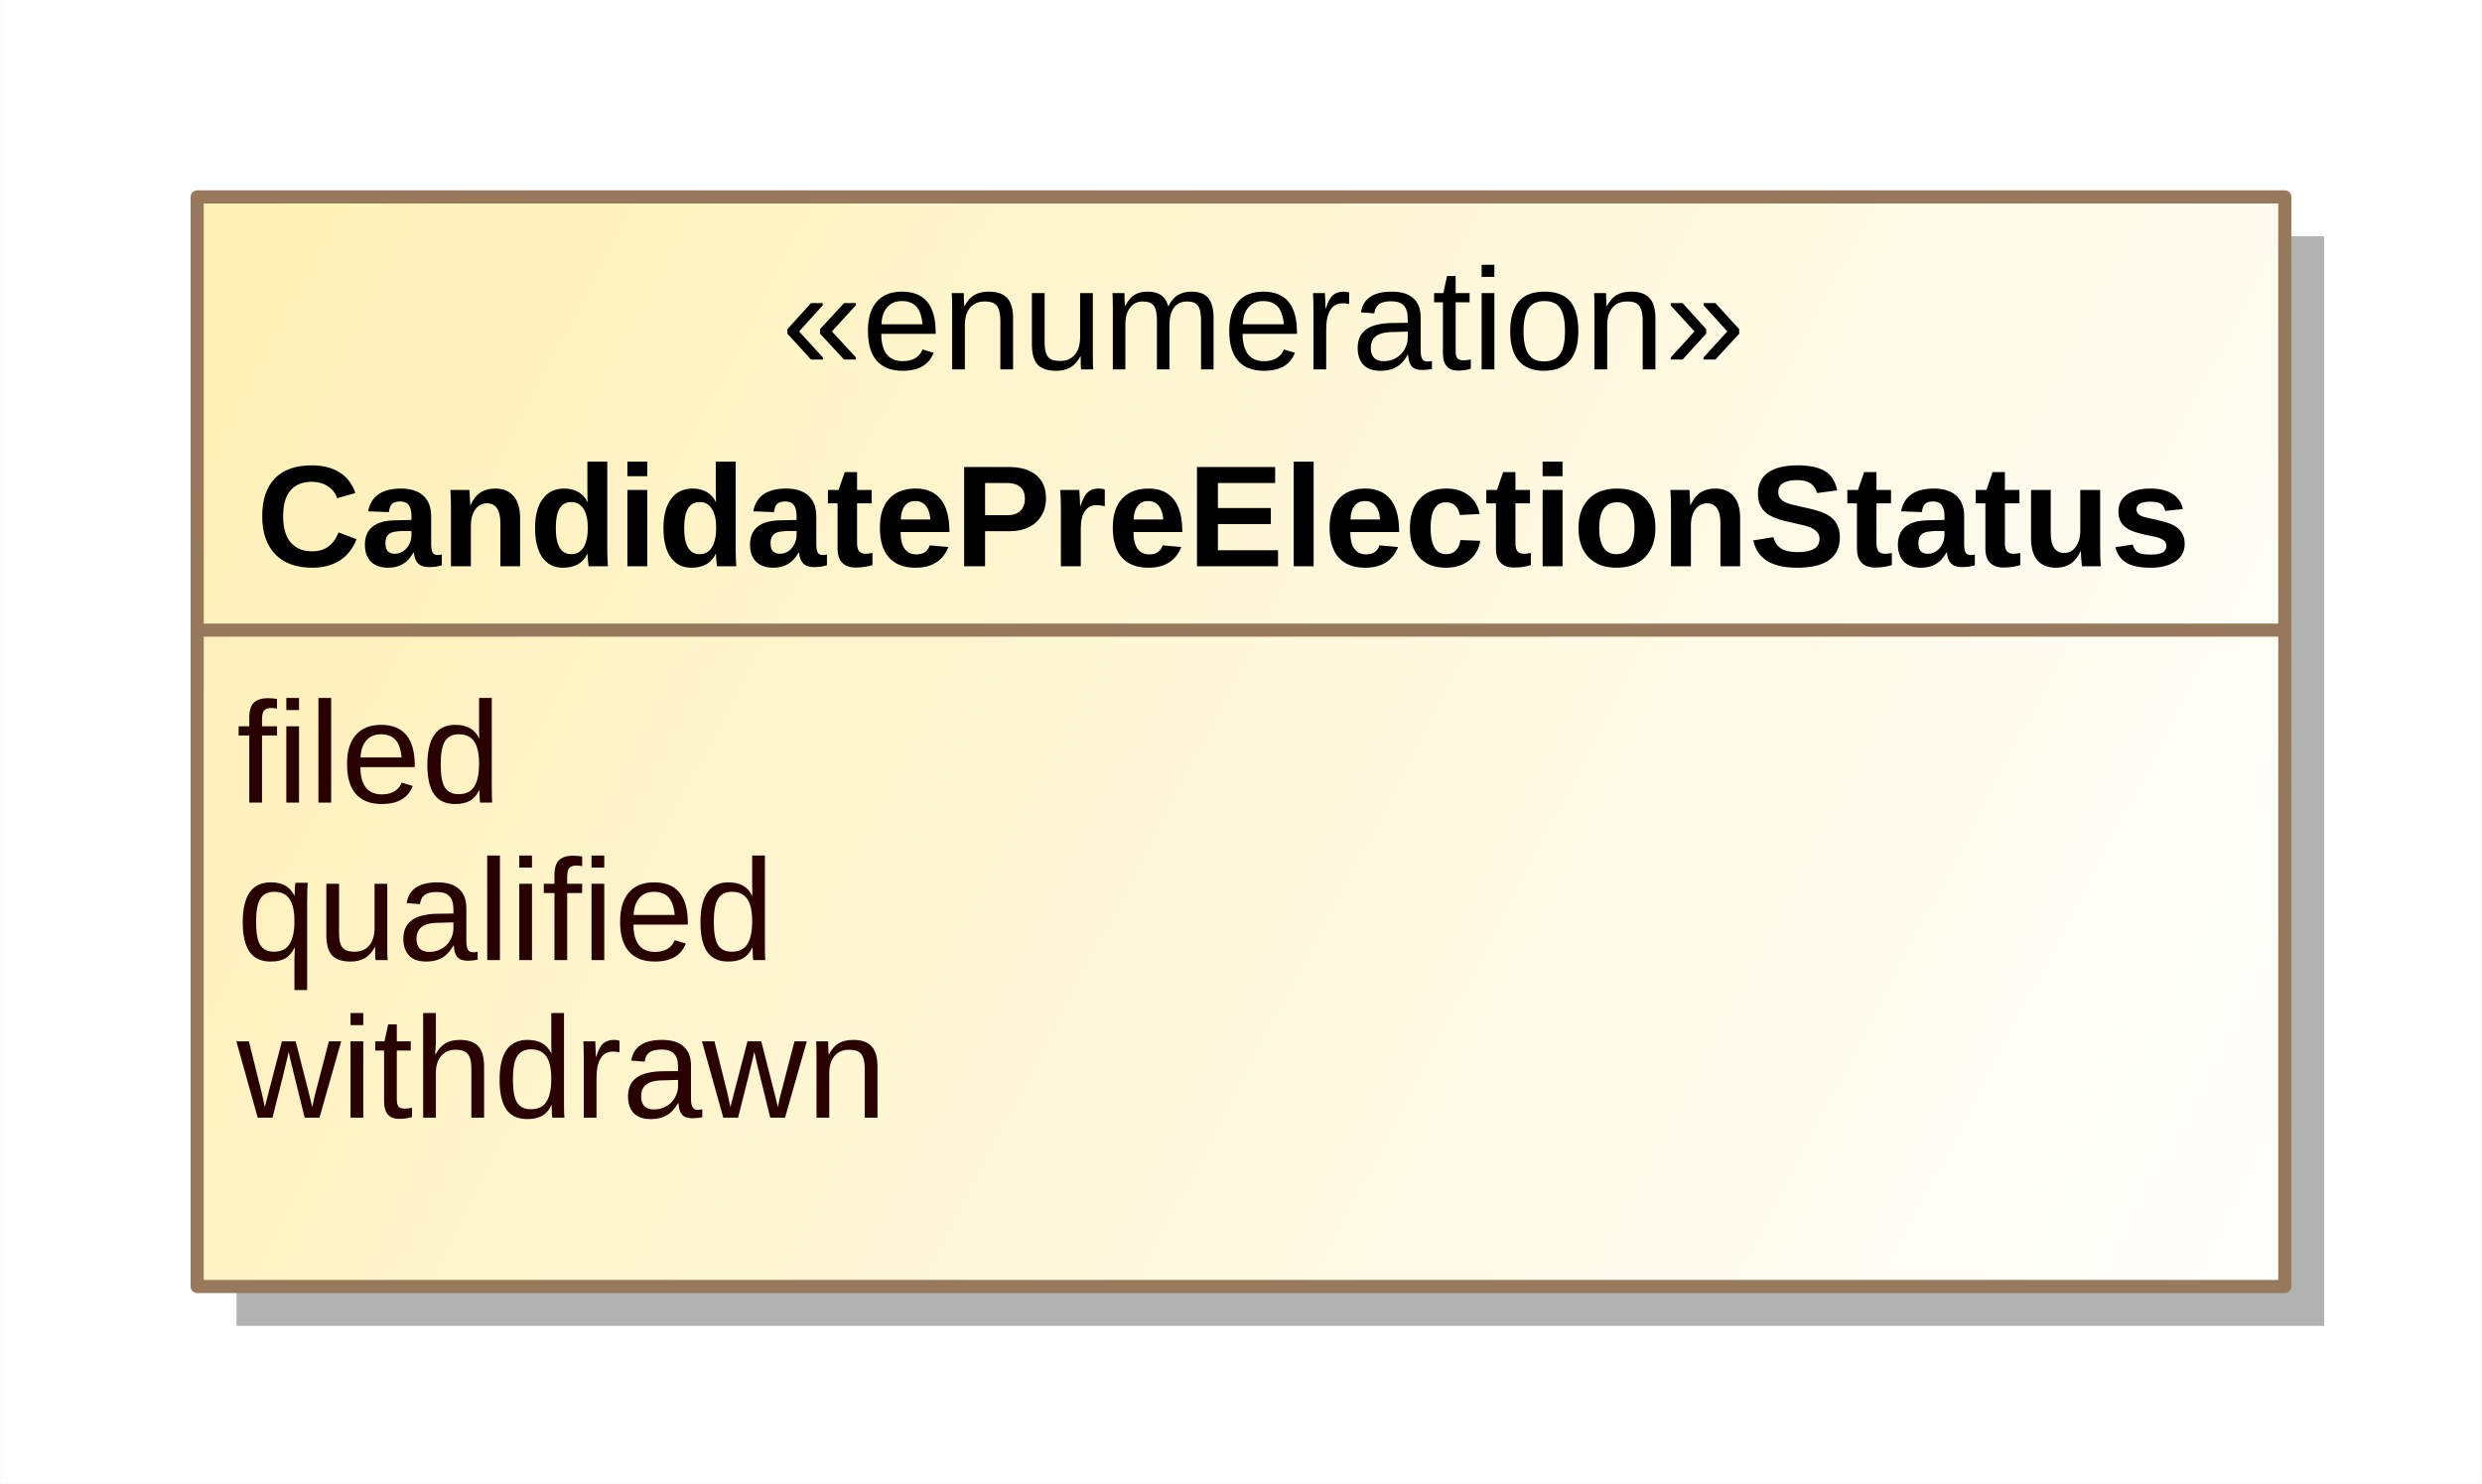
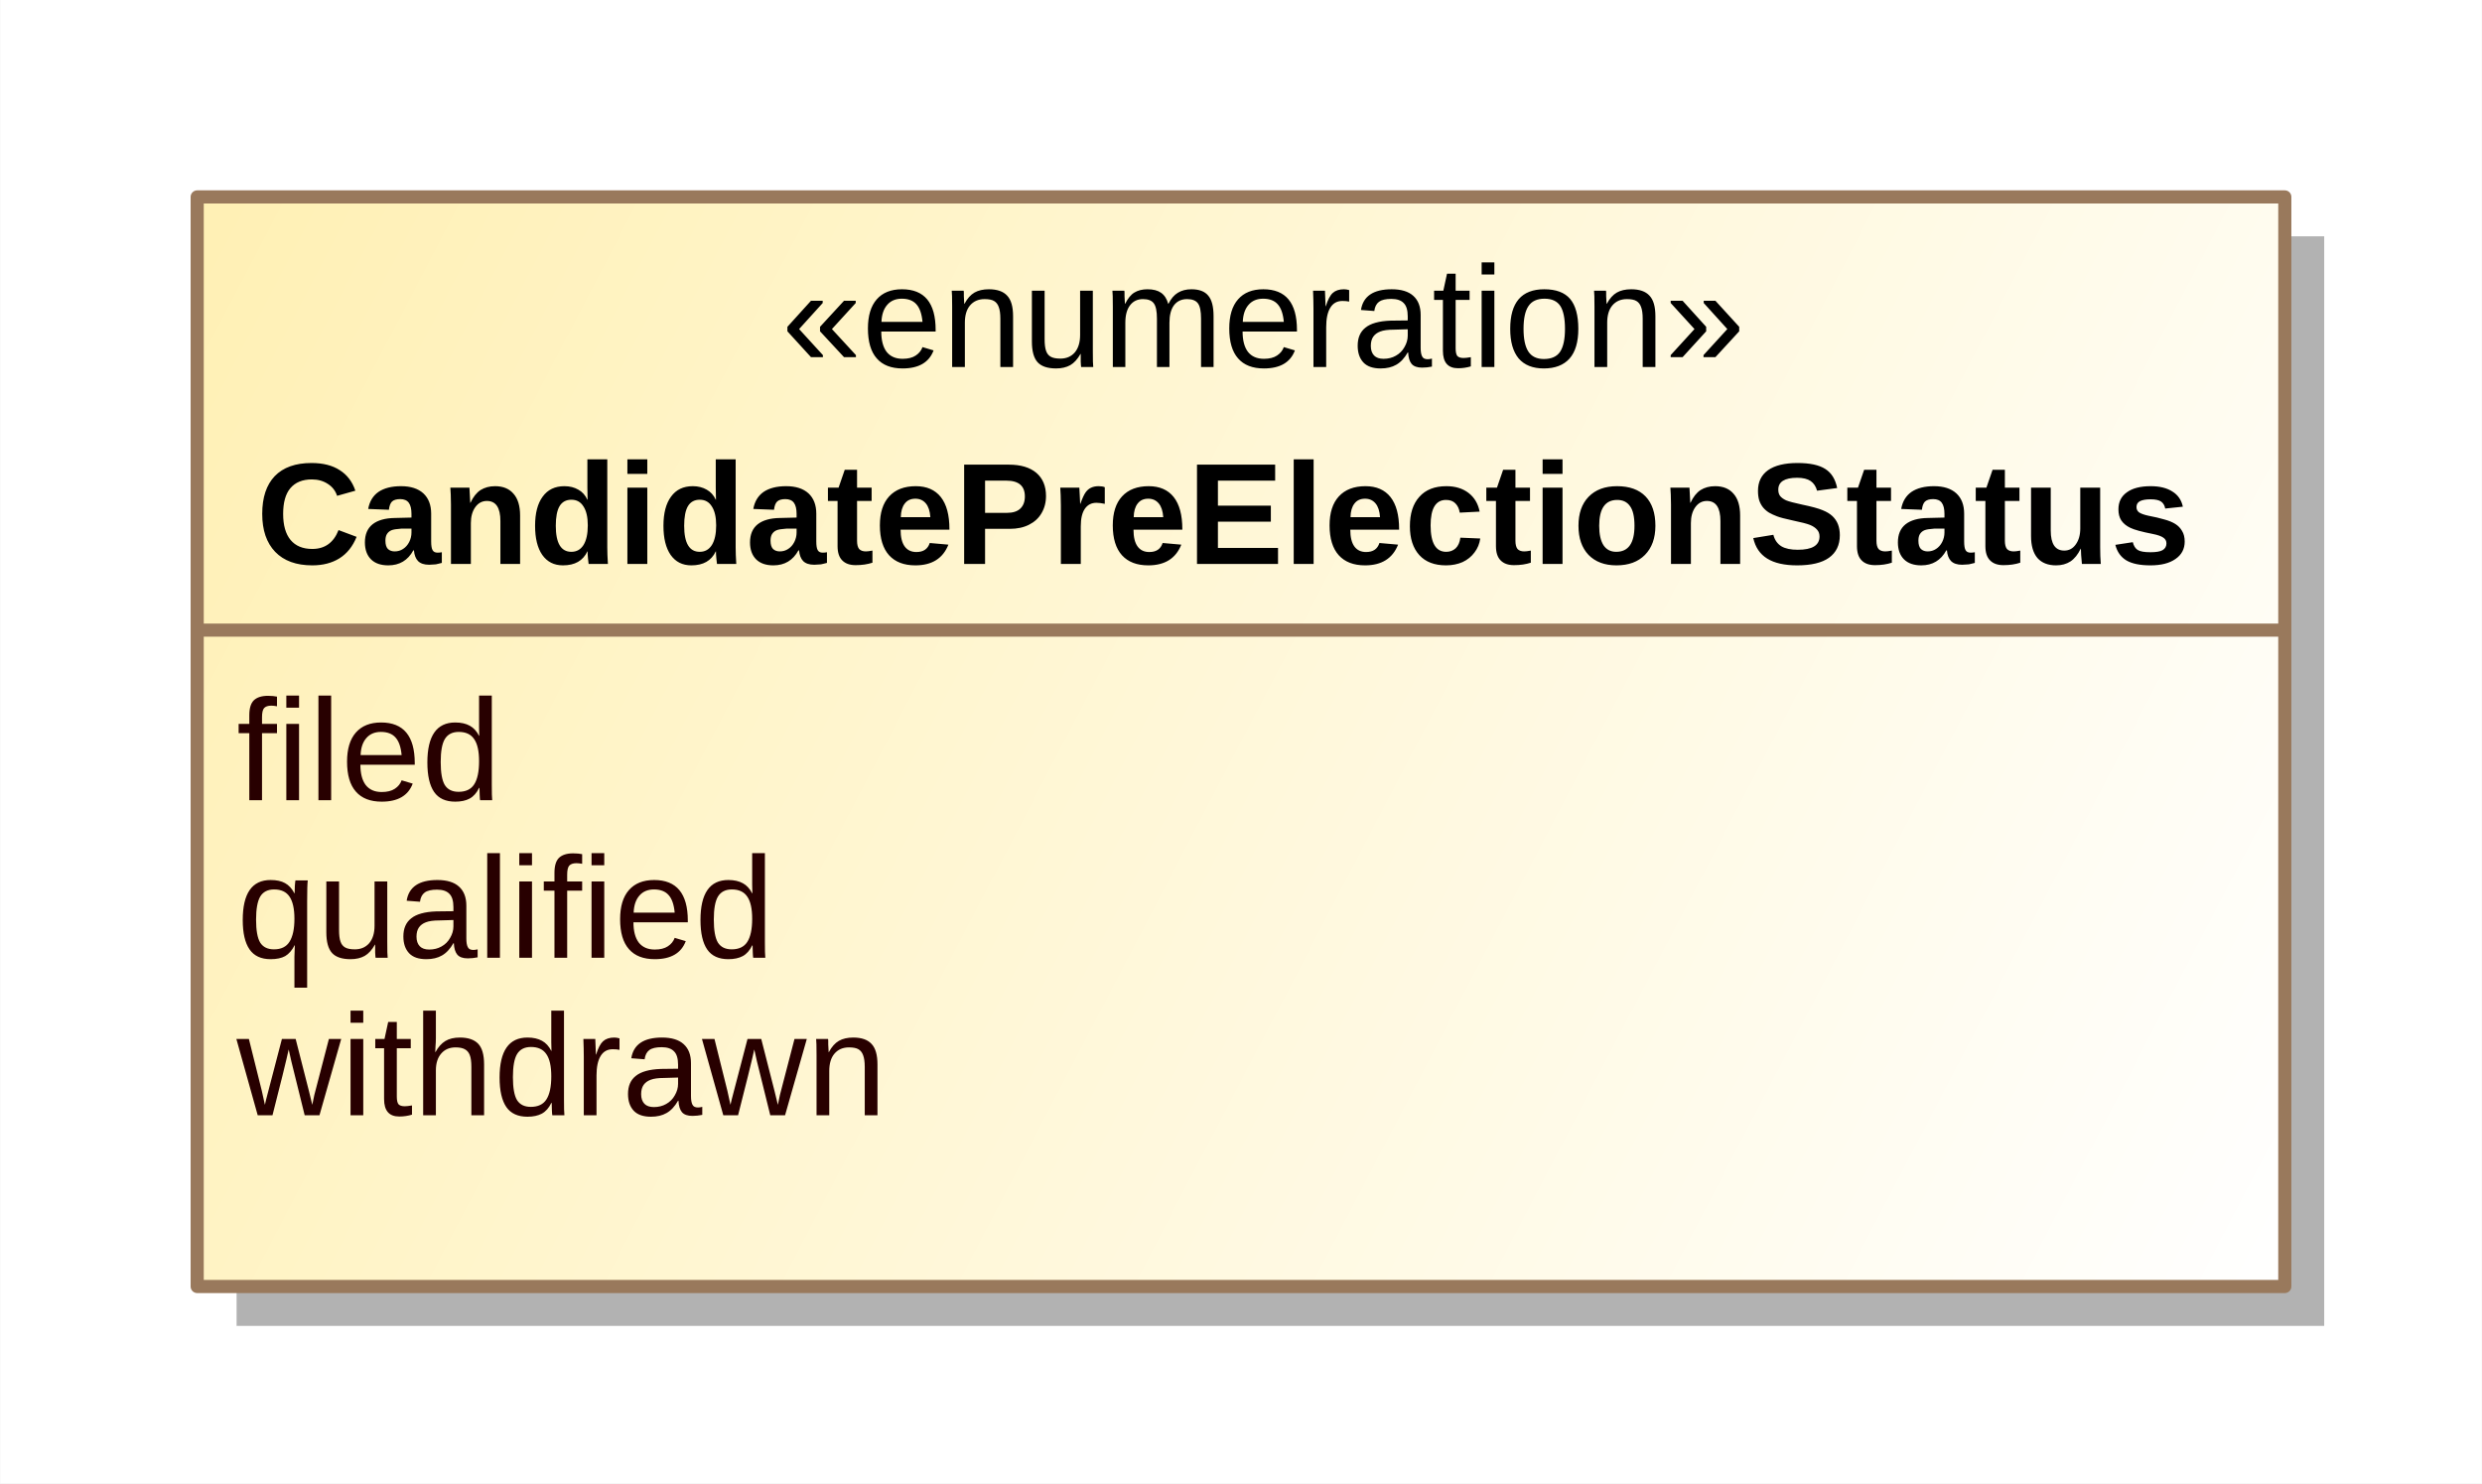
<svg xmlns="http://www.w3.org/2000/svg" fill-opacity="1" color-rendering="auto" color-interpolation="auto" text-rendering="auto" stroke="black" stroke-linecap="square" width="1.969in" stroke-miterlimit="10" shape-rendering="auto" stroke-opacity="1" fill="black" stroke-dasharray="none" font-weight="normal" stroke-width="1" viewBox="0 0 189 113" height="1.177in" font-family="'Arial'" font-style="normal" stroke-linejoin="miter" font-size="12" stroke-dashoffset="0" image-rendering="auto">
  <defs id="genericDefs" />
  <g>
    <defs id="defs1">
      <linearGradient x1="462" gradientUnits="userSpaceOnUse" x2="621" y1="2065" y2="2148" id="linearGradient1" spreadMethod="pad">
        <stop stop-opacity="1" stop-color="rgb(255,240,180)" offset="0%" />
        <stop stop-opacity="1" stop-color="white" offset="100%" />
      </linearGradient>
      <clipPath clipPathUnits="userSpaceOnUse" id="clipPath1">
        <path d="M0 0 L189 0 L189 113 L0 113 L0 0 Z" />
      </clipPath>
      <clipPath clipPathUnits="userSpaceOnUse" id="clipPath2">
        <path d="M447 2050 L636 2050 L636 2163 L447 2163 L447 2050 Z" />
      </clipPath>
    </defs>
    <g fill="white" stroke="white">
      <rect x="0" width="189" height="113" y="0" clip-path="url(#clipPath1)" stroke="none" />
      <rect x="465" y="2068" transform="translate(-447,-2050)" clip-path="url(#clipPath2)" fill="rgb(178,178,178)" width="159" text-rendering="geometricPrecision" height="83" stroke="none" />
      <rect x="462" y="2065" transform="translate(-447,-2050)" clip-path="url(#clipPath2)" fill="url(#linearGradient1)" width="159" text-rendering="geometricPrecision" height="83" stroke="none" />
    </g>
    <g fill="rgb(153,121,92)" text-rendering="geometricPrecision" transform="translate(-447,-2050)" stroke-linecap="butt" stroke="rgb(153,121,92)" stroke-linejoin="round">
      <rect fill="none" x="462" width="159" height="83" y="2065" clip-path="url(#clipPath2)" />
      <line y2="2098" fill="none" x1="462" clip-path="url(#clipPath2)" x2="621" y1="2098" />
-       <text x="465" font-size="11" y="2135.138" clip-path="url(#clipPath2)" fill="rgb(40,0,0)" stroke="none" space="preserve">withdrawn</text>
-       <text x="465" font-size="11" y="2123.138" clip-path="url(#clipPath2)" fill="rgb(40,0,0)" stroke="none" space="preserve">qualified</text>
-       <text x="465" font-size="11" y="2111.138" clip-path="url(#clipPath2)" fill="rgb(40,0,0)" stroke="none" space="preserve">filed</text>
+       <text x="465" font-size="11" y="2134.958" clip-path="url(#clipPath2)" fill="rgb(40,0,0)" stroke="none" space="preserve">withdrawn</text>
+       <text x="465" font-size="11" y="2122.958" clip-path="url(#clipPath2)" fill="rgb(40,0,0)" stroke="none" space="preserve">qualified</text>
+       <text x="465" font-size="11" y="2110.958" clip-path="url(#clipPath2)" fill="rgb(40,0,0)" stroke="none" space="preserve">filed</text>
    </g>
    <g text-rendering="geometricPrecision" font-size="11" font-weight="bold" transform="translate(-447,-2050)" stroke-linecap="butt" stroke-linejoin="round">
-       <text x="466.5" space="preserve" y="2093.138" clip-path="url(#clipPath2)" stroke="none">CandidatePreElectionStatus</text>
-       <text x="506.5" space="preserve" y="2078.138" clip-path="url(#clipPath2)" font-weight="normal" stroke="none">«enumeration»</text>
+       <text x="466.5" space="preserve" y="2092.958" clip-path="url(#clipPath2)" stroke="none">CandidatePreElectionStatus</text>
+       <text x="506.5" space="preserve" y="2077.958" clip-path="url(#clipPath2)" font-weight="normal" stroke="none">«enumeration»</text>
    </g>
  </g>
</svg>
